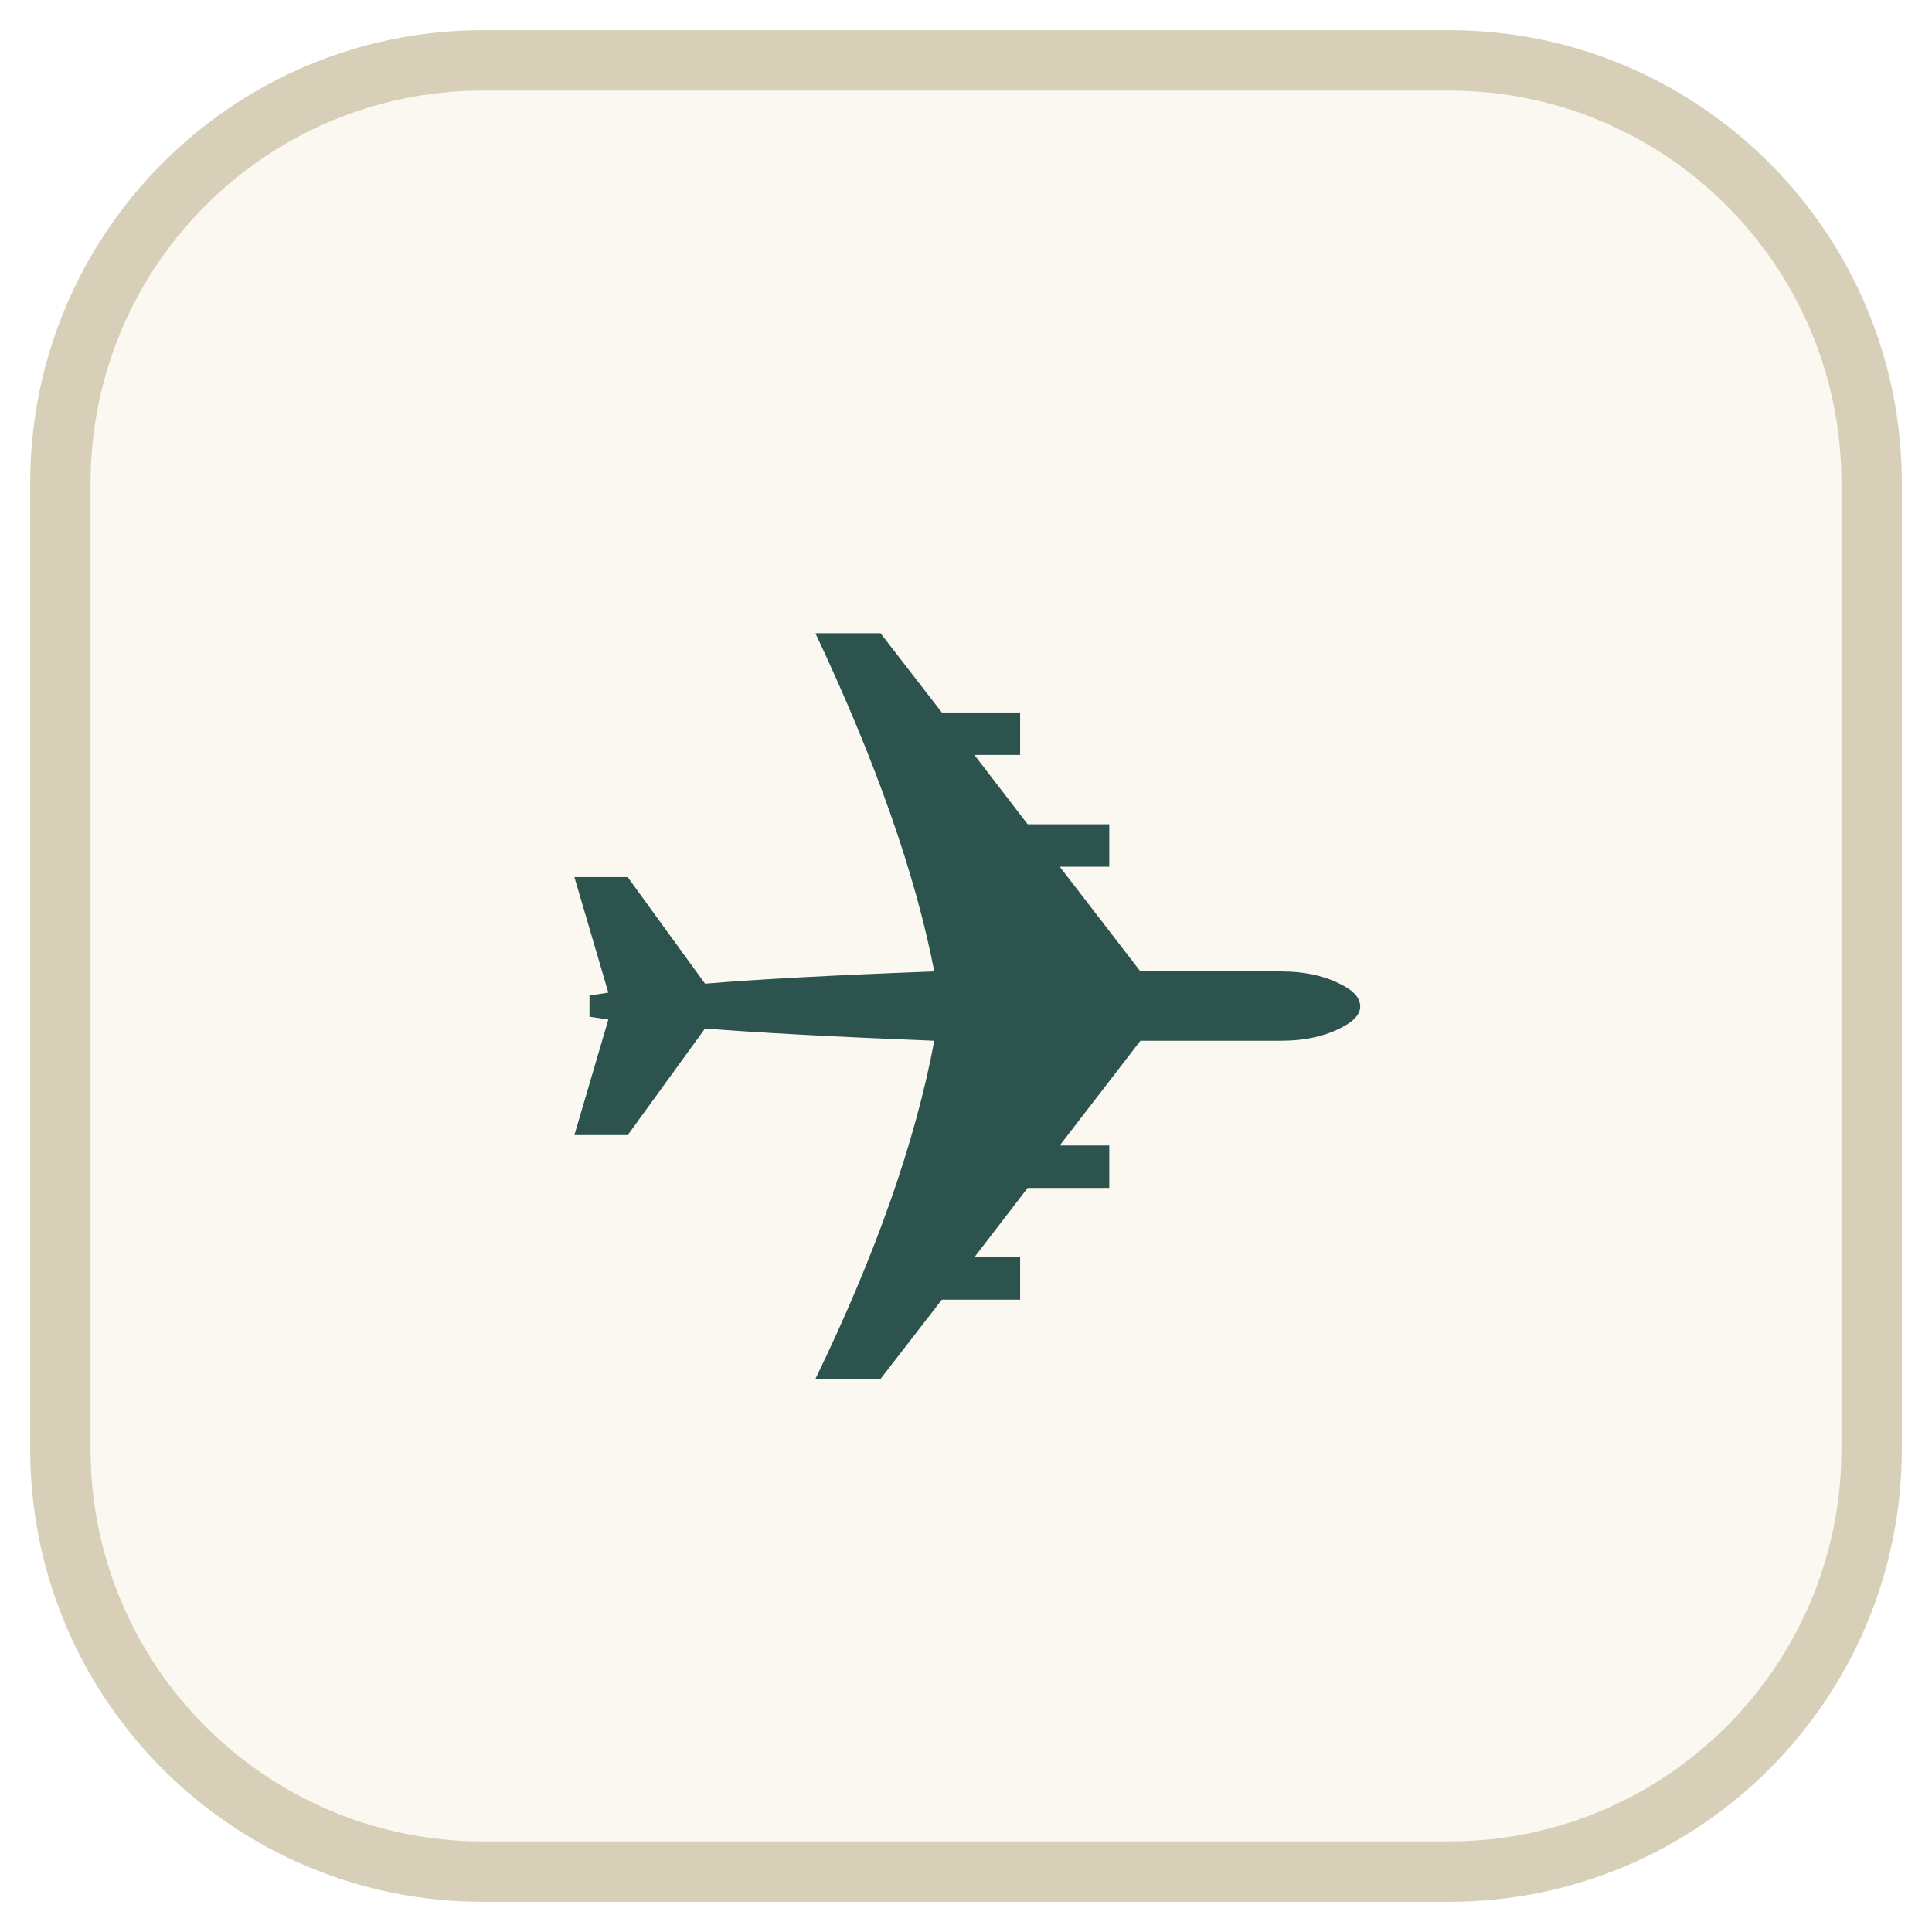
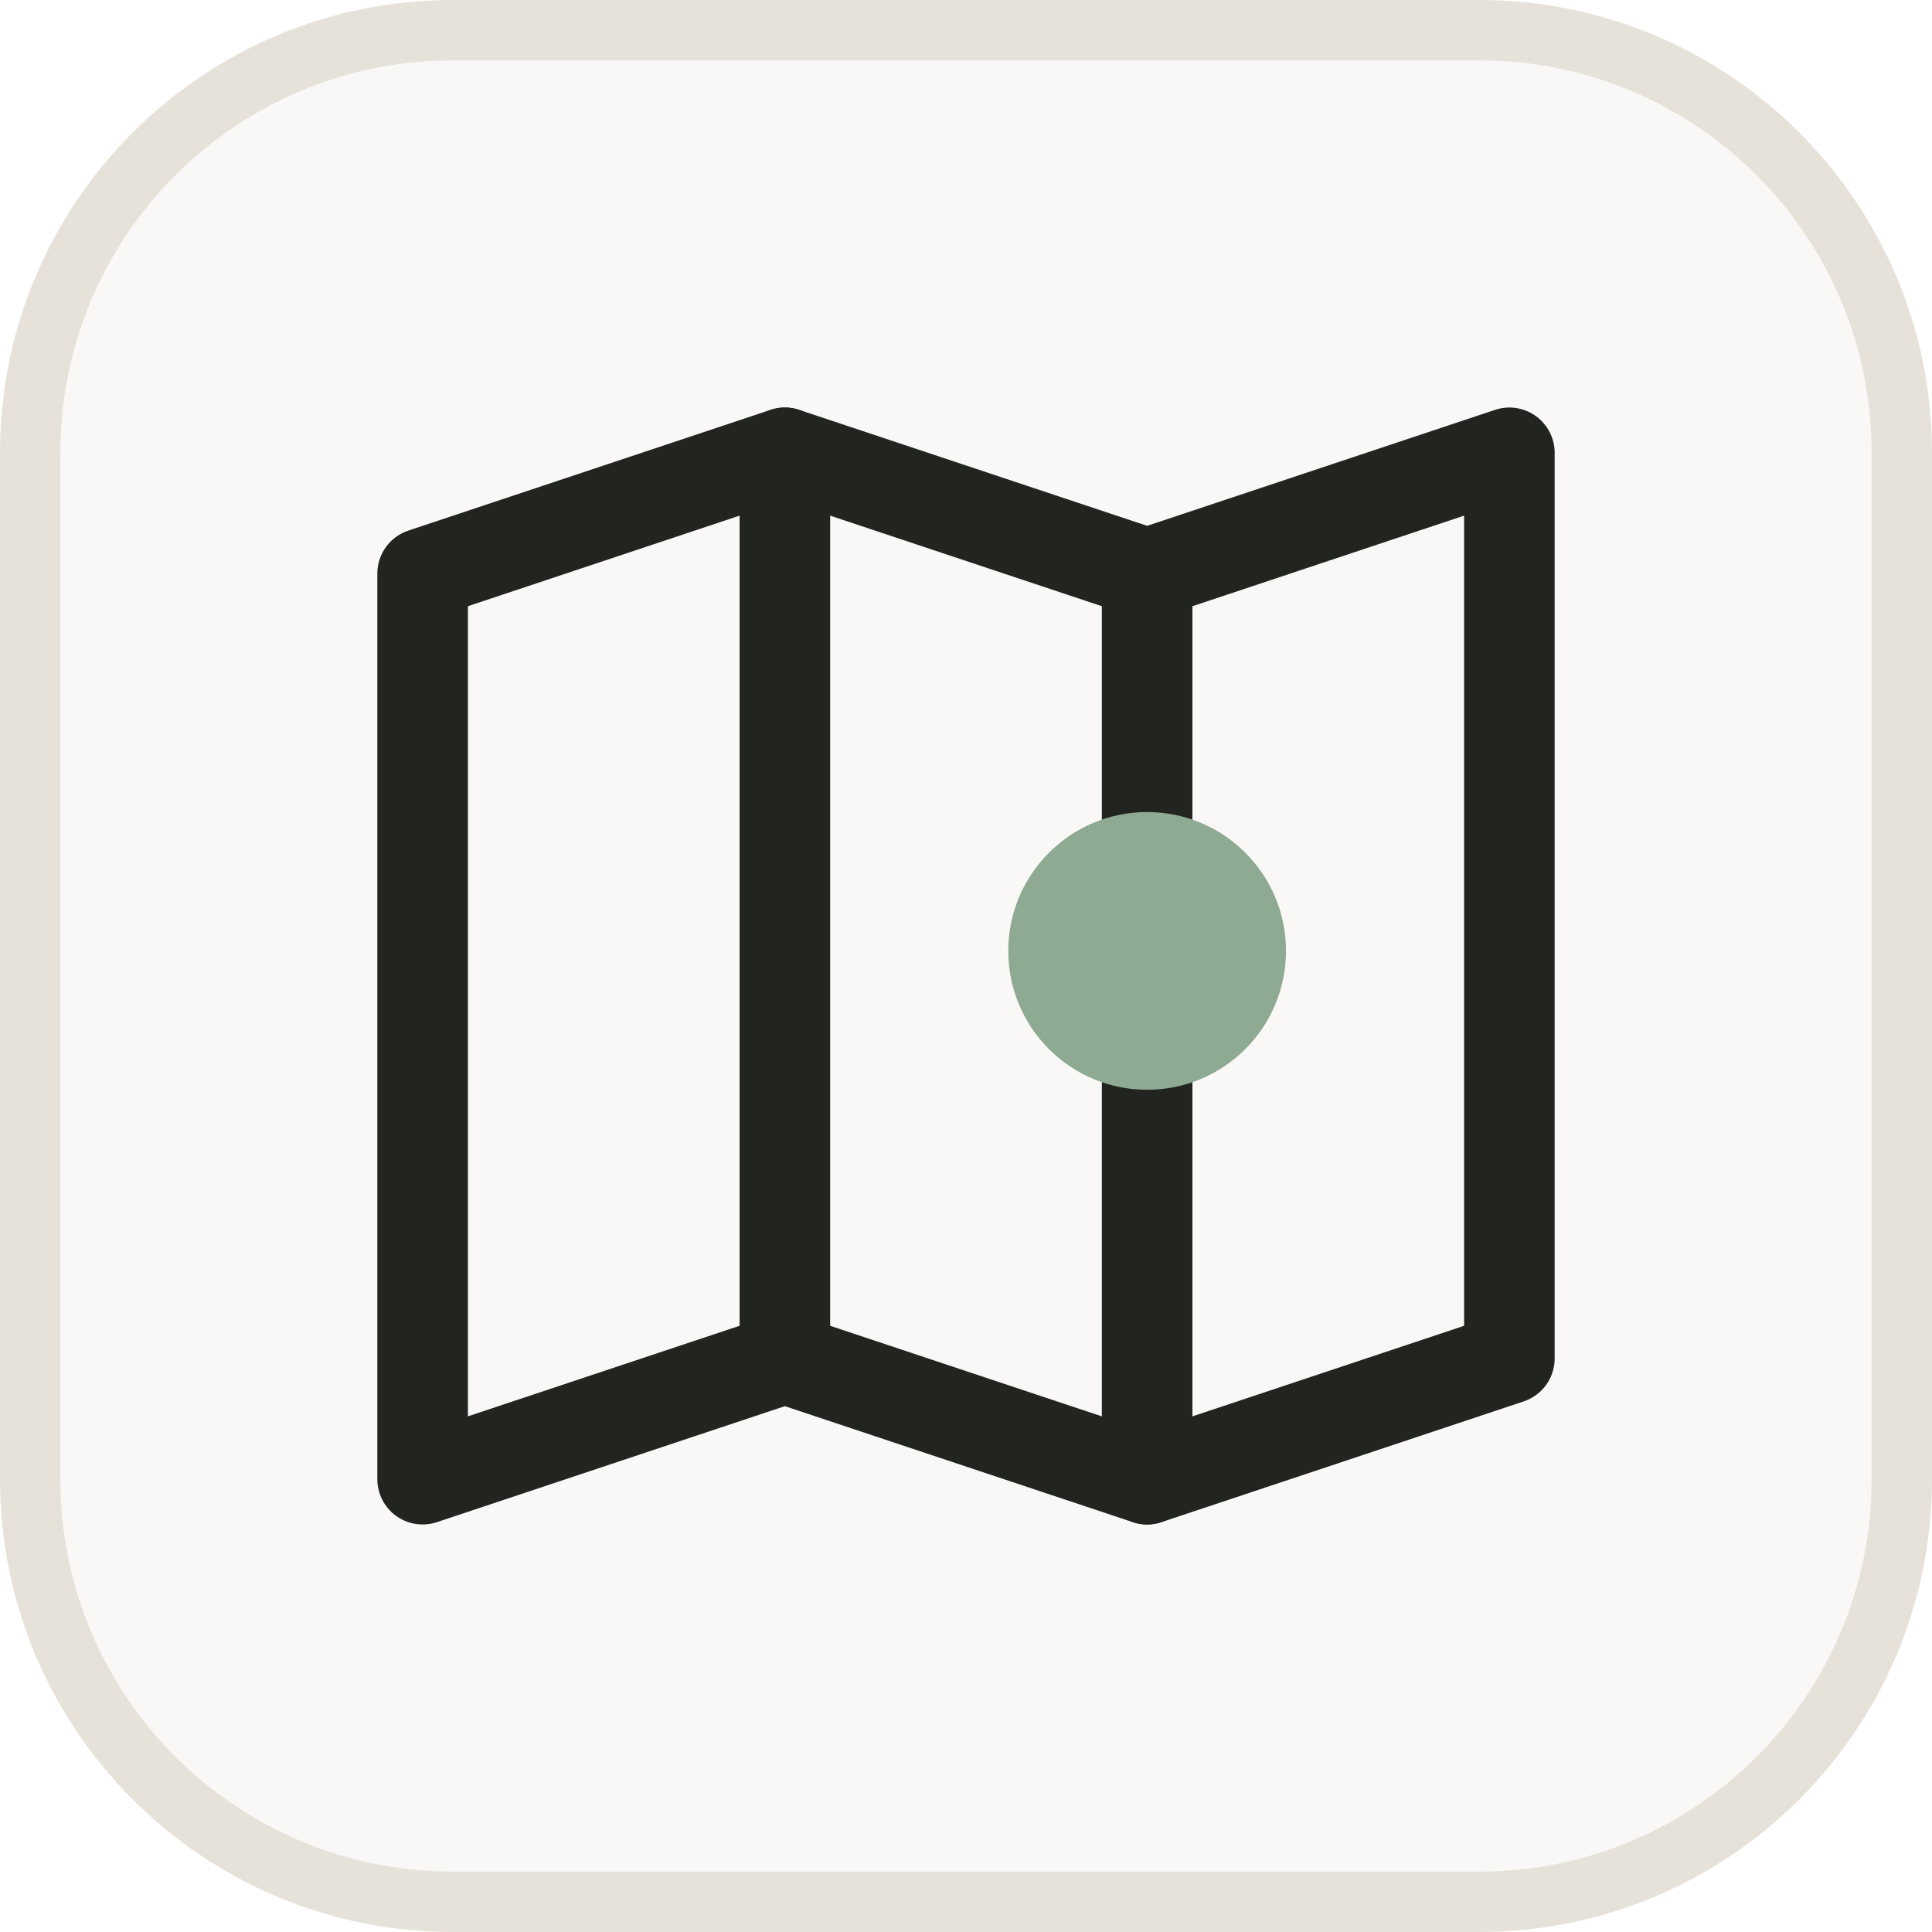
<svg xmlns="http://www.w3.org/2000/svg" viewBox="0 0 64 64" width="64" height="64">
-   <rect x="2" y="2" width="60" height="60" rx="14" fill="#FBF8F1" stroke="#D8CFB8" stroke-width="2" />
-   <text x="32" y="34" font-size="36" text-anchor="middle" dominant-baseline="central" font-family="'Apple Color Emoji','Segoe UI Emoji','Noto Color Emoji','Segoe UI Symbol',sans-serif" fill="#2C534D">✈︎</text>
+   <rect x="1" y="1" width="62" height="62" rx="14" fill="#F9F8F6" stroke="#E6E2DA" stroke-width="2" />
+   <g fill="none" stroke="#22241F" stroke-width="3" stroke-linejoin="round" stroke-linecap="round">
+     <path d="M14 19 L26 15 L38 19 L50 15 L50 45 L38 49 L26 45 L14 49 Z" />
+     <path d="M26 15 V45 M38 19 V49" />
+   </g>
+   <circle cx="38" cy="31.5" r="4.6" fill="#8FAA93" />
</svg>
